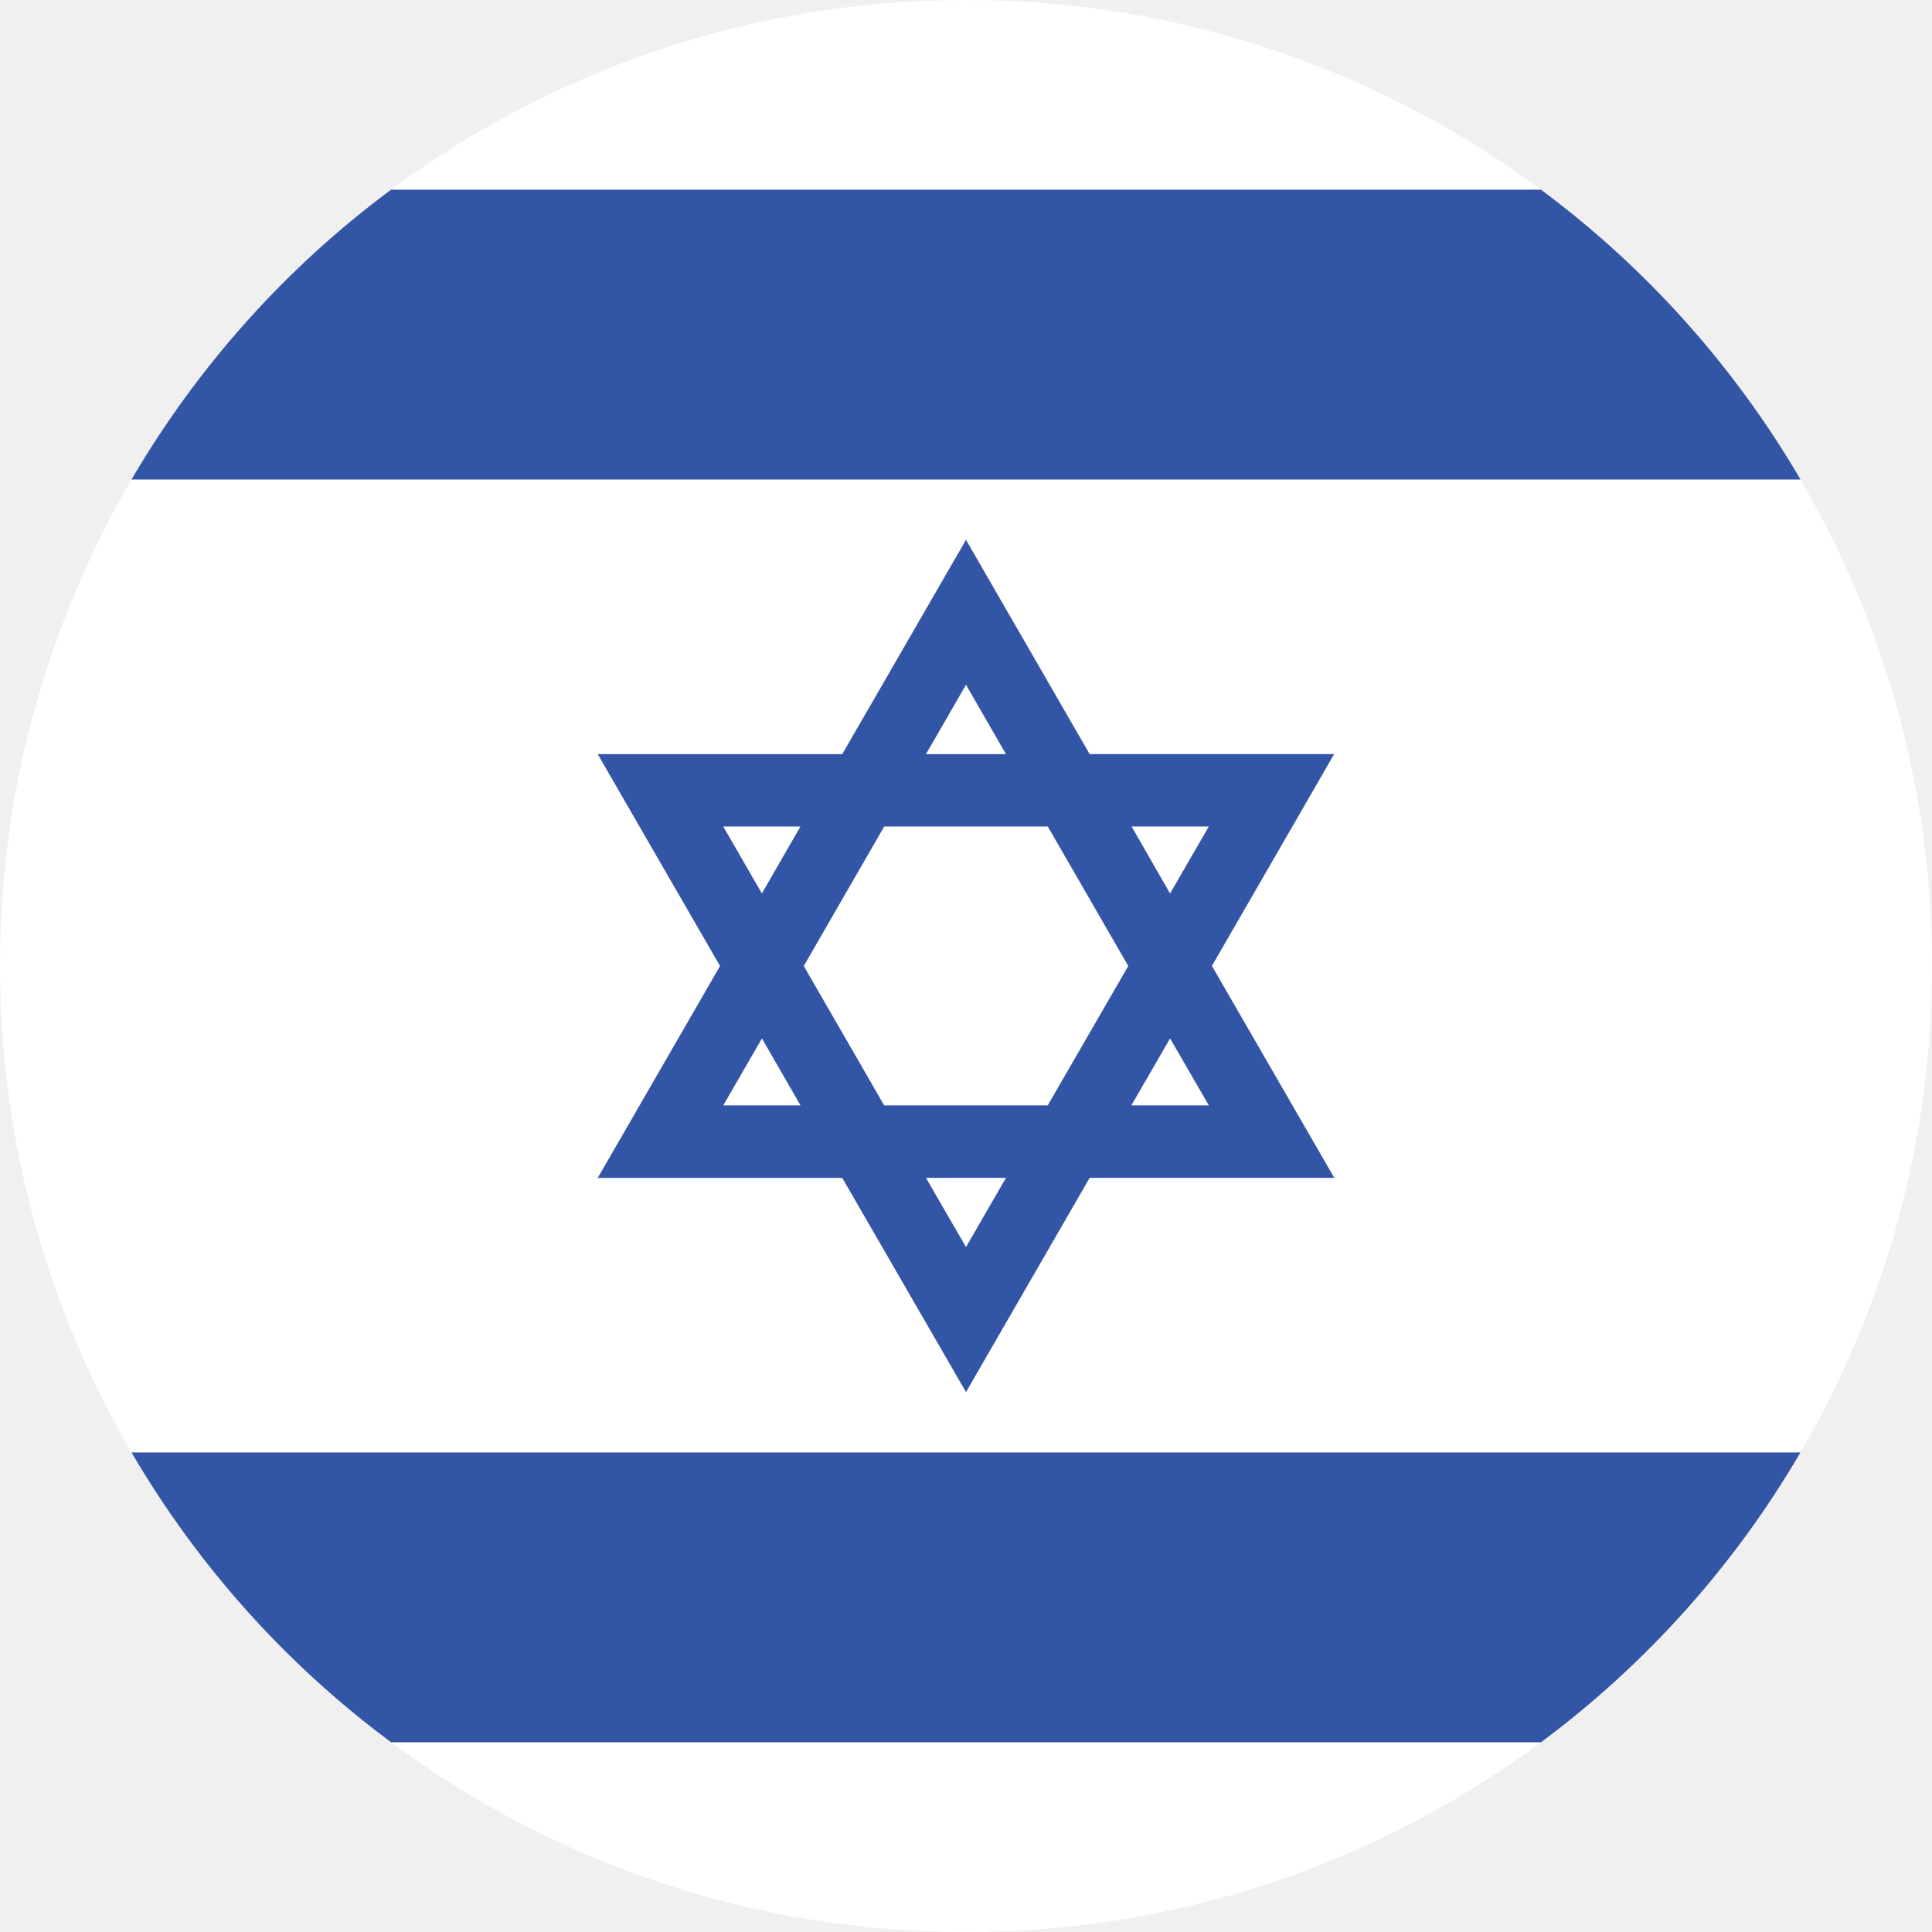
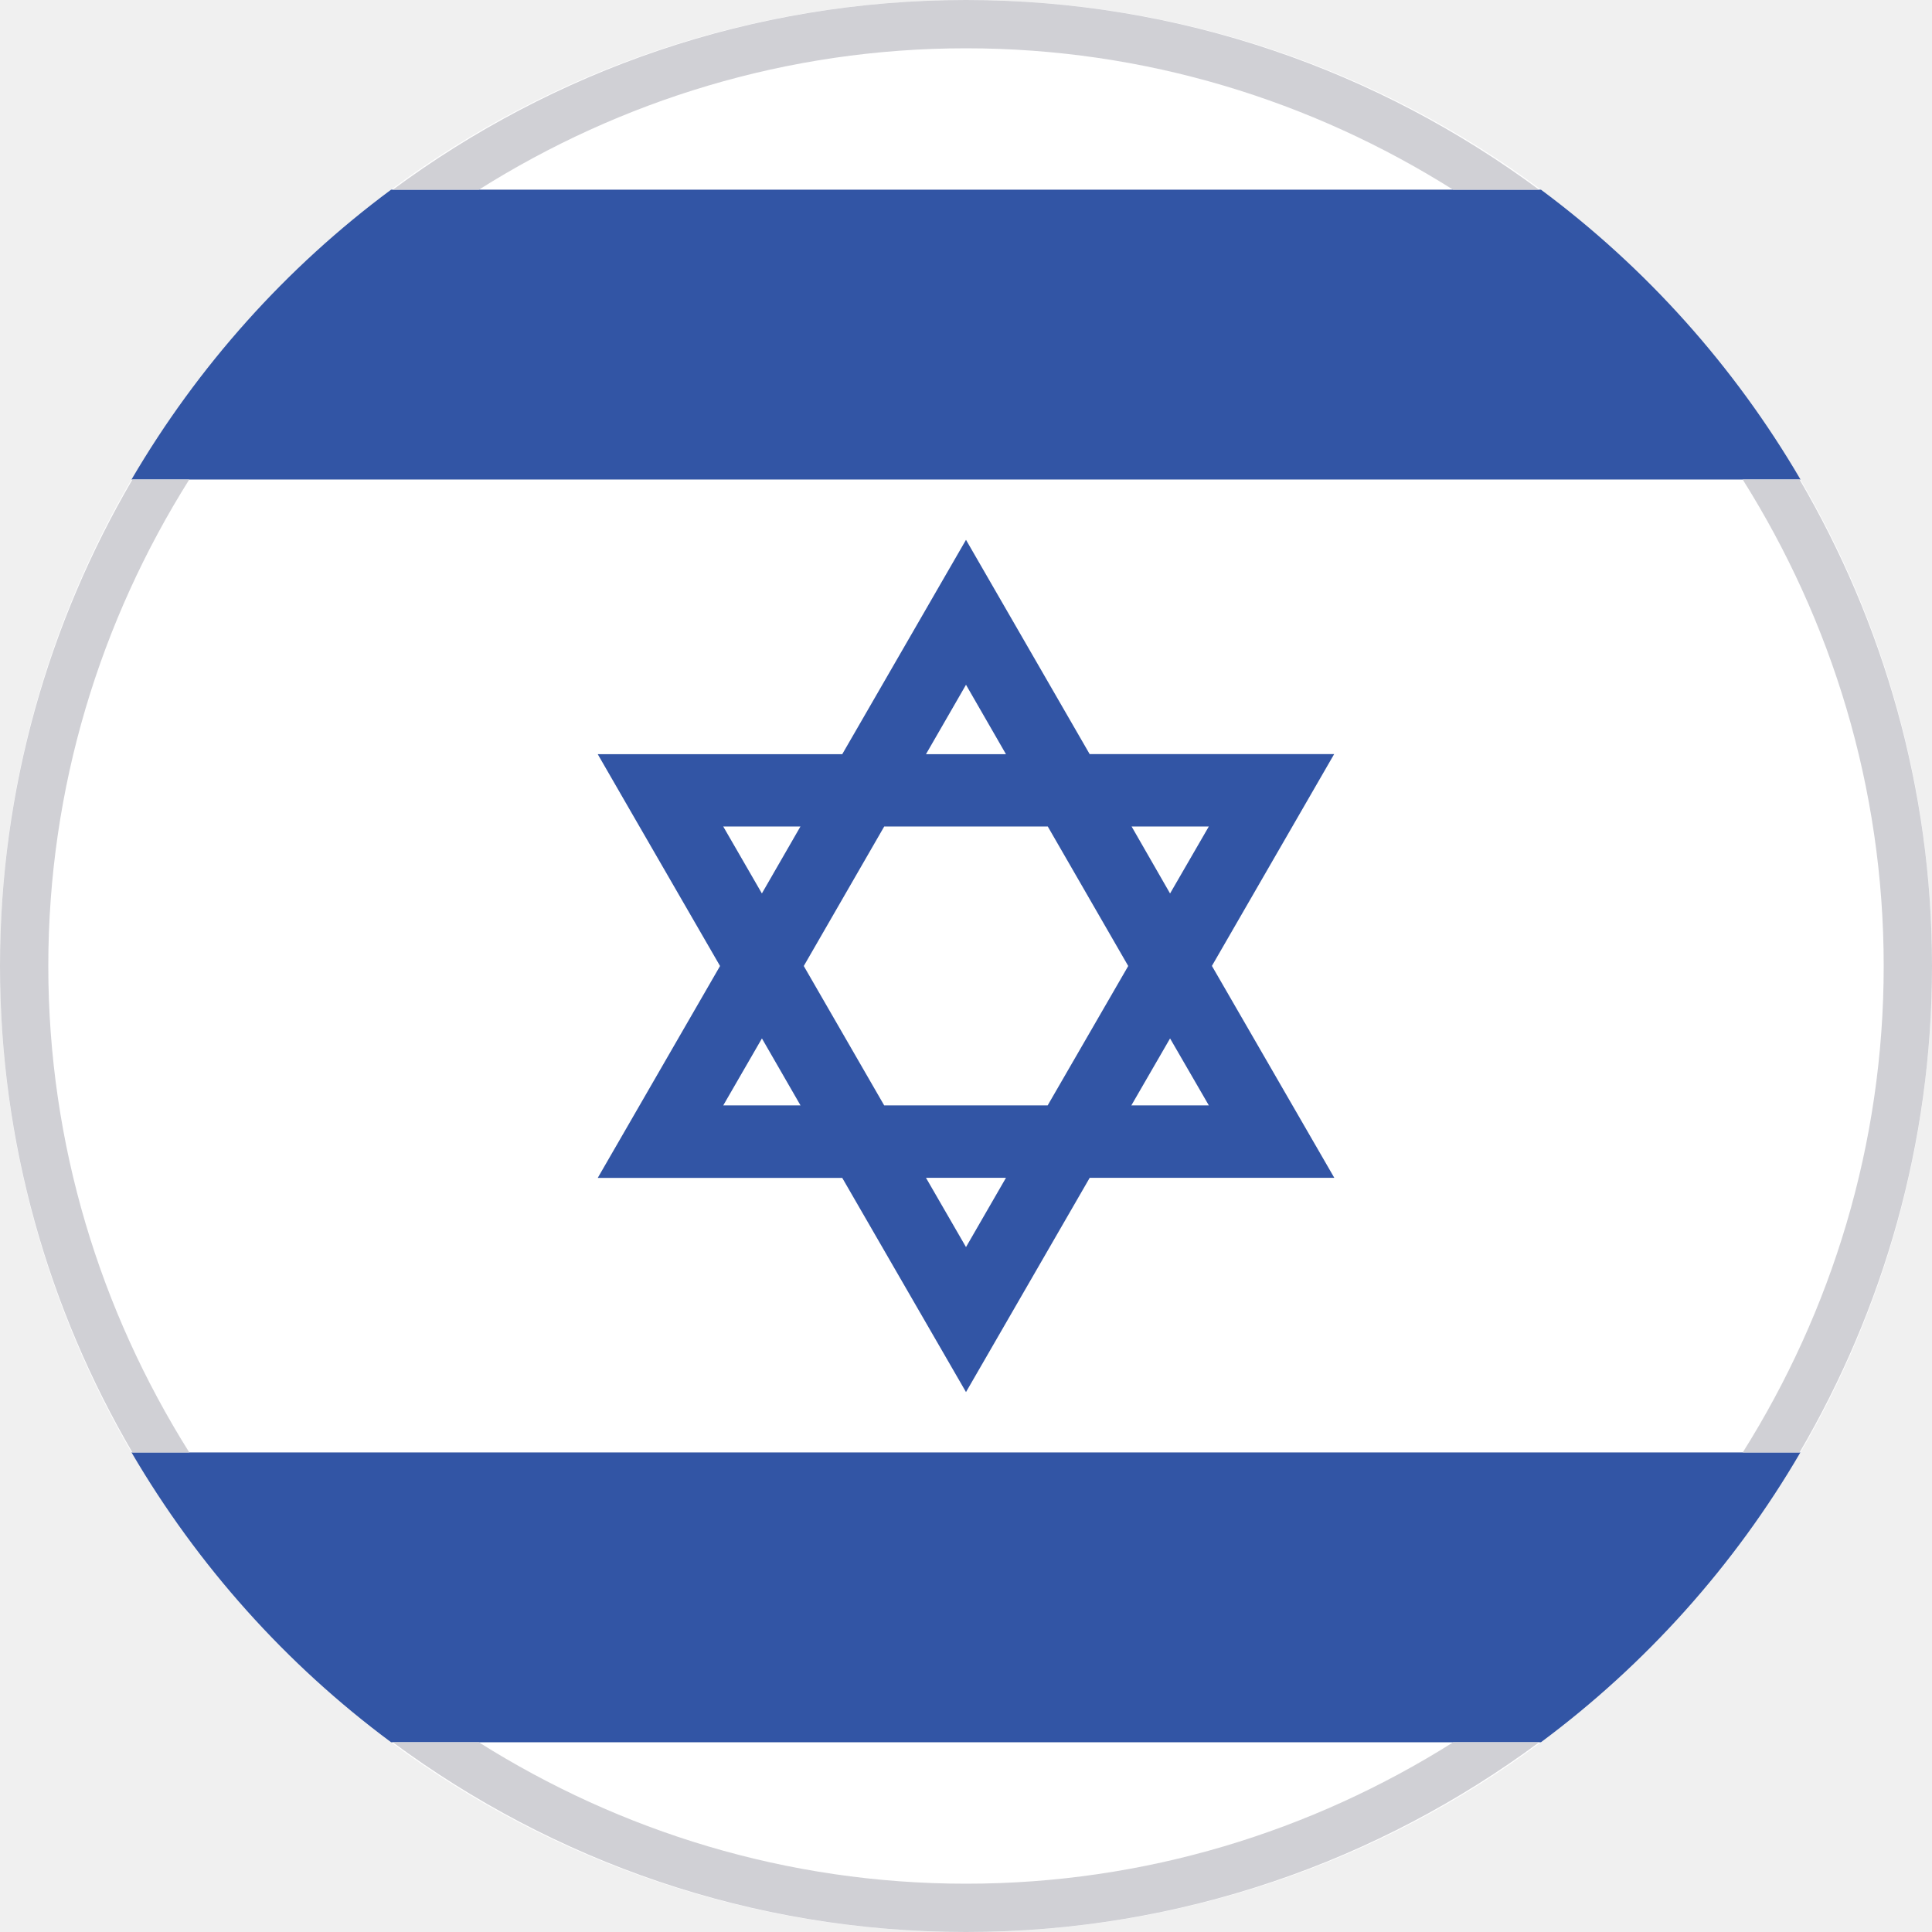
- <svg xmlns="http://www.w3.org/2000/svg" version="1.0" id="Layer_1" x="0px" y="0px" width="40px" height="40px" viewBox="0 0 40 40" enable-background="new 0 0 40 40" xml:space="preserve">
+ <svg xmlns="http://www.w3.org/2000/svg" version="1.1" id="Layer_1" x="0px" y="0px" width="40px" height="40px" viewBox="0 0 40 40" enable-background="new 0 0 40 40" xml:space="preserve">
  <g>
    <g>
      <polygon fill="#FFFFFF" points="24.225,18.499 25.027,17.111 23.428,17.111   " />
      <polygon fill="#FFFFFF" points="23.423,22.886 25.027,22.886 24.225,21.499   " />
-       <polygon fill="#FFFFFF" points="18.307,17.111 16.641,20 18.307,22.886 21.692,22.886 23.36,20 21.692,17.111   " />
+       <polygon fill="#FFFFFF" points="18.307,17.111 16.641,20 18.307,22.886 21.691,22.886 23.359,20 21.691,17.111   " />
      <path fill="#FFFFFF" d="M8.097,36.071C11.422,38.54,15.54,40,20,40c4.459,0,8.577-1.46,11.904-3.929H8.097z" />
-       <path fill="#FFFFFF" d="M40,20c0-3.674-0.995-7.114-2.724-10.073H2.723C0.996,12.886,0,16.326,0,20s0.996,7.112,2.723,10.071    h34.554C39.004,27.112,40,23.674,40,20z M20,28.821l-2.562-4.435h-3.765h-1.297L14.908,20l-1.885-3.265l-0.647-1.122h5.062    L20,11.177l2.56,4.437h5.062l-2.531,4.385l2.534,4.389H22.56L20,28.821z" />
+       <path fill="#FFFFFF" d="M40,20c0-3.674-0.995-7.114-2.725-10.073H2.723C0.996,12.886,0,16.326,0,20s0.996,7.112,2.723,10.071    h34.554C39.004,27.112,40,23.674,40,20z M20,28.821l-2.562-4.436h-3.765h-1.297L14.908,20l-1.885-3.265l-0.647-1.122h5.062    L20,11.177l2.561,4.438h5.062l-2.531,4.385l2.534,4.389h-5.064L20,28.821z" />
      <polygon fill="#FFFFFF" points="20,14.177 19.171,15.613 20.828,15.613   " />
-       <path fill="#FFFFFF" d="M20,0c-4.46,0-8.578,1.461-11.903,3.927h23.808C28.577,1.461,24.459,0,20,0z" />
+       <path fill="#FFFFFF" d="M20,0c-4.46,0-8.578,1.461-11.903,3.927h23.807C28.577,1.461,24.459,0,20,0z" />
      <polygon fill="#FFFFFF" points="15.774,18.498 16.573,17.111 14.974,17.111   " />
      <polygon fill="#FFFFFF" points="14.974,22.886 16.573,22.886 15.774,21.499   " />
      <polygon fill="#FFFFFF" points="20,25.82 20.828,24.387 19.171,24.387   " />
      <path fill="#3255A5" d="M31.904,3.927H8.097c-2.173,1.611-4.002,3.656-5.374,6h34.554C35.908,7.583,34.075,5.539,31.904,3.927z" />
-       <path fill="#3255A5" d="M37.276,30.071H2.723c1.372,2.346,3.201,4.389,5.374,6h23.808C34.073,34.46,35.908,32.417,37.276,30.071z" />
-       <path fill="#3255A5" d="M25.091,19.998l2.531-4.385H22.56L20,11.177l-2.562,4.437h-5.062l0.647,1.122L14.908,20l-2.532,4.387    h1.297h3.765L20,28.821l2.56-4.435h5.065L25.091,19.998z M20,14.177l0.828,1.437h-1.657L20,14.177z M14.974,22.886l0.801-1.387    l0.799,1.387H14.974z M15.774,18.498l-0.801-1.387h1.6L15.774,18.498z M20,25.82l-0.829-1.434h1.657L20,25.82z M21.692,22.886    h-3.386L16.641,20l1.666-2.889h3.386L23.36,20L21.692,22.886z M23.423,22.886l0.802-1.387l0.803,1.387H23.423z M24.225,18.499    l-0.797-1.388h1.6L24.225,18.499z" />
+       <path fill="#3255A5" d="M37.275,30.071H2.723c1.372,2.346,3.201,4.389,5.374,6h23.807C34.072,34.46,35.908,32.417,37.275,30.071z" />
+       <path fill="#3255A5" d="M25.091,19.998l2.531-4.385h-5.062L20,11.177l-2.562,4.438h-5.062l0.647,1.122L14.908,20l-2.532,4.387    h1.297h3.765L20,28.821l2.561-4.436h5.064L25.091,19.998z M20,14.177l0.828,1.438h-1.657L20,14.177z M14.974,22.886l0.801-1.387    l0.799,1.387H14.974z M15.774,18.498l-0.801-1.387h1.6L15.774,18.498z M20,25.82l-0.829-1.435h1.657L20,25.82z M21.691,22.886    h-3.385L16.641,20l1.666-2.889h3.386L23.359,20L21.691,22.886z M23.423,22.886l0.802-1.387l0.803,1.387H23.423z M24.225,18.499    l-0.797-1.388h1.6L24.225,18.499z" />
    </g>
  </g>
+   <g>
+     <path fill="#D0D0D5" d="M39,20c0,3.701-1.08,7.147-2.918,10.071h1.177C38.99,27.111,40,23.677,40,20   c0-3.678-1.01-7.112-2.742-10.073H36.08C37.919,12.851,39,16.298,39,20z" />
+     <path fill="#D0D0D5" d="M1,20c0-3.702,1.081-7.149,2.919-10.073H2.742C1.01,12.888,0,16.322,0,20c0,3.677,1.009,7.111,2.741,10.071   h1.178C2.081,27.147,1,23.701,1,20z" />
+     <path fill="#D0D0D5" d="M31.868,36.071h-1.779C27.161,37.916,23.709,39,20,39s-7.161-1.084-10.088-2.929h-1.78   C11.454,38.529,15.55,40,20,40C24.45,40,28.546,38.529,31.868,36.071z" />
+     <path fill="#D0D0D5" d="M8.134,3.927h1.781C12.842,2.083,16.293,1,20,1c3.707,0,7.158,1.083,10.084,2.927h1.78   C28.544,1.47,24.448,0,20,0C15.551,0,11.456,1.47,8.134,3.927z" />
+   </g>
</svg>
